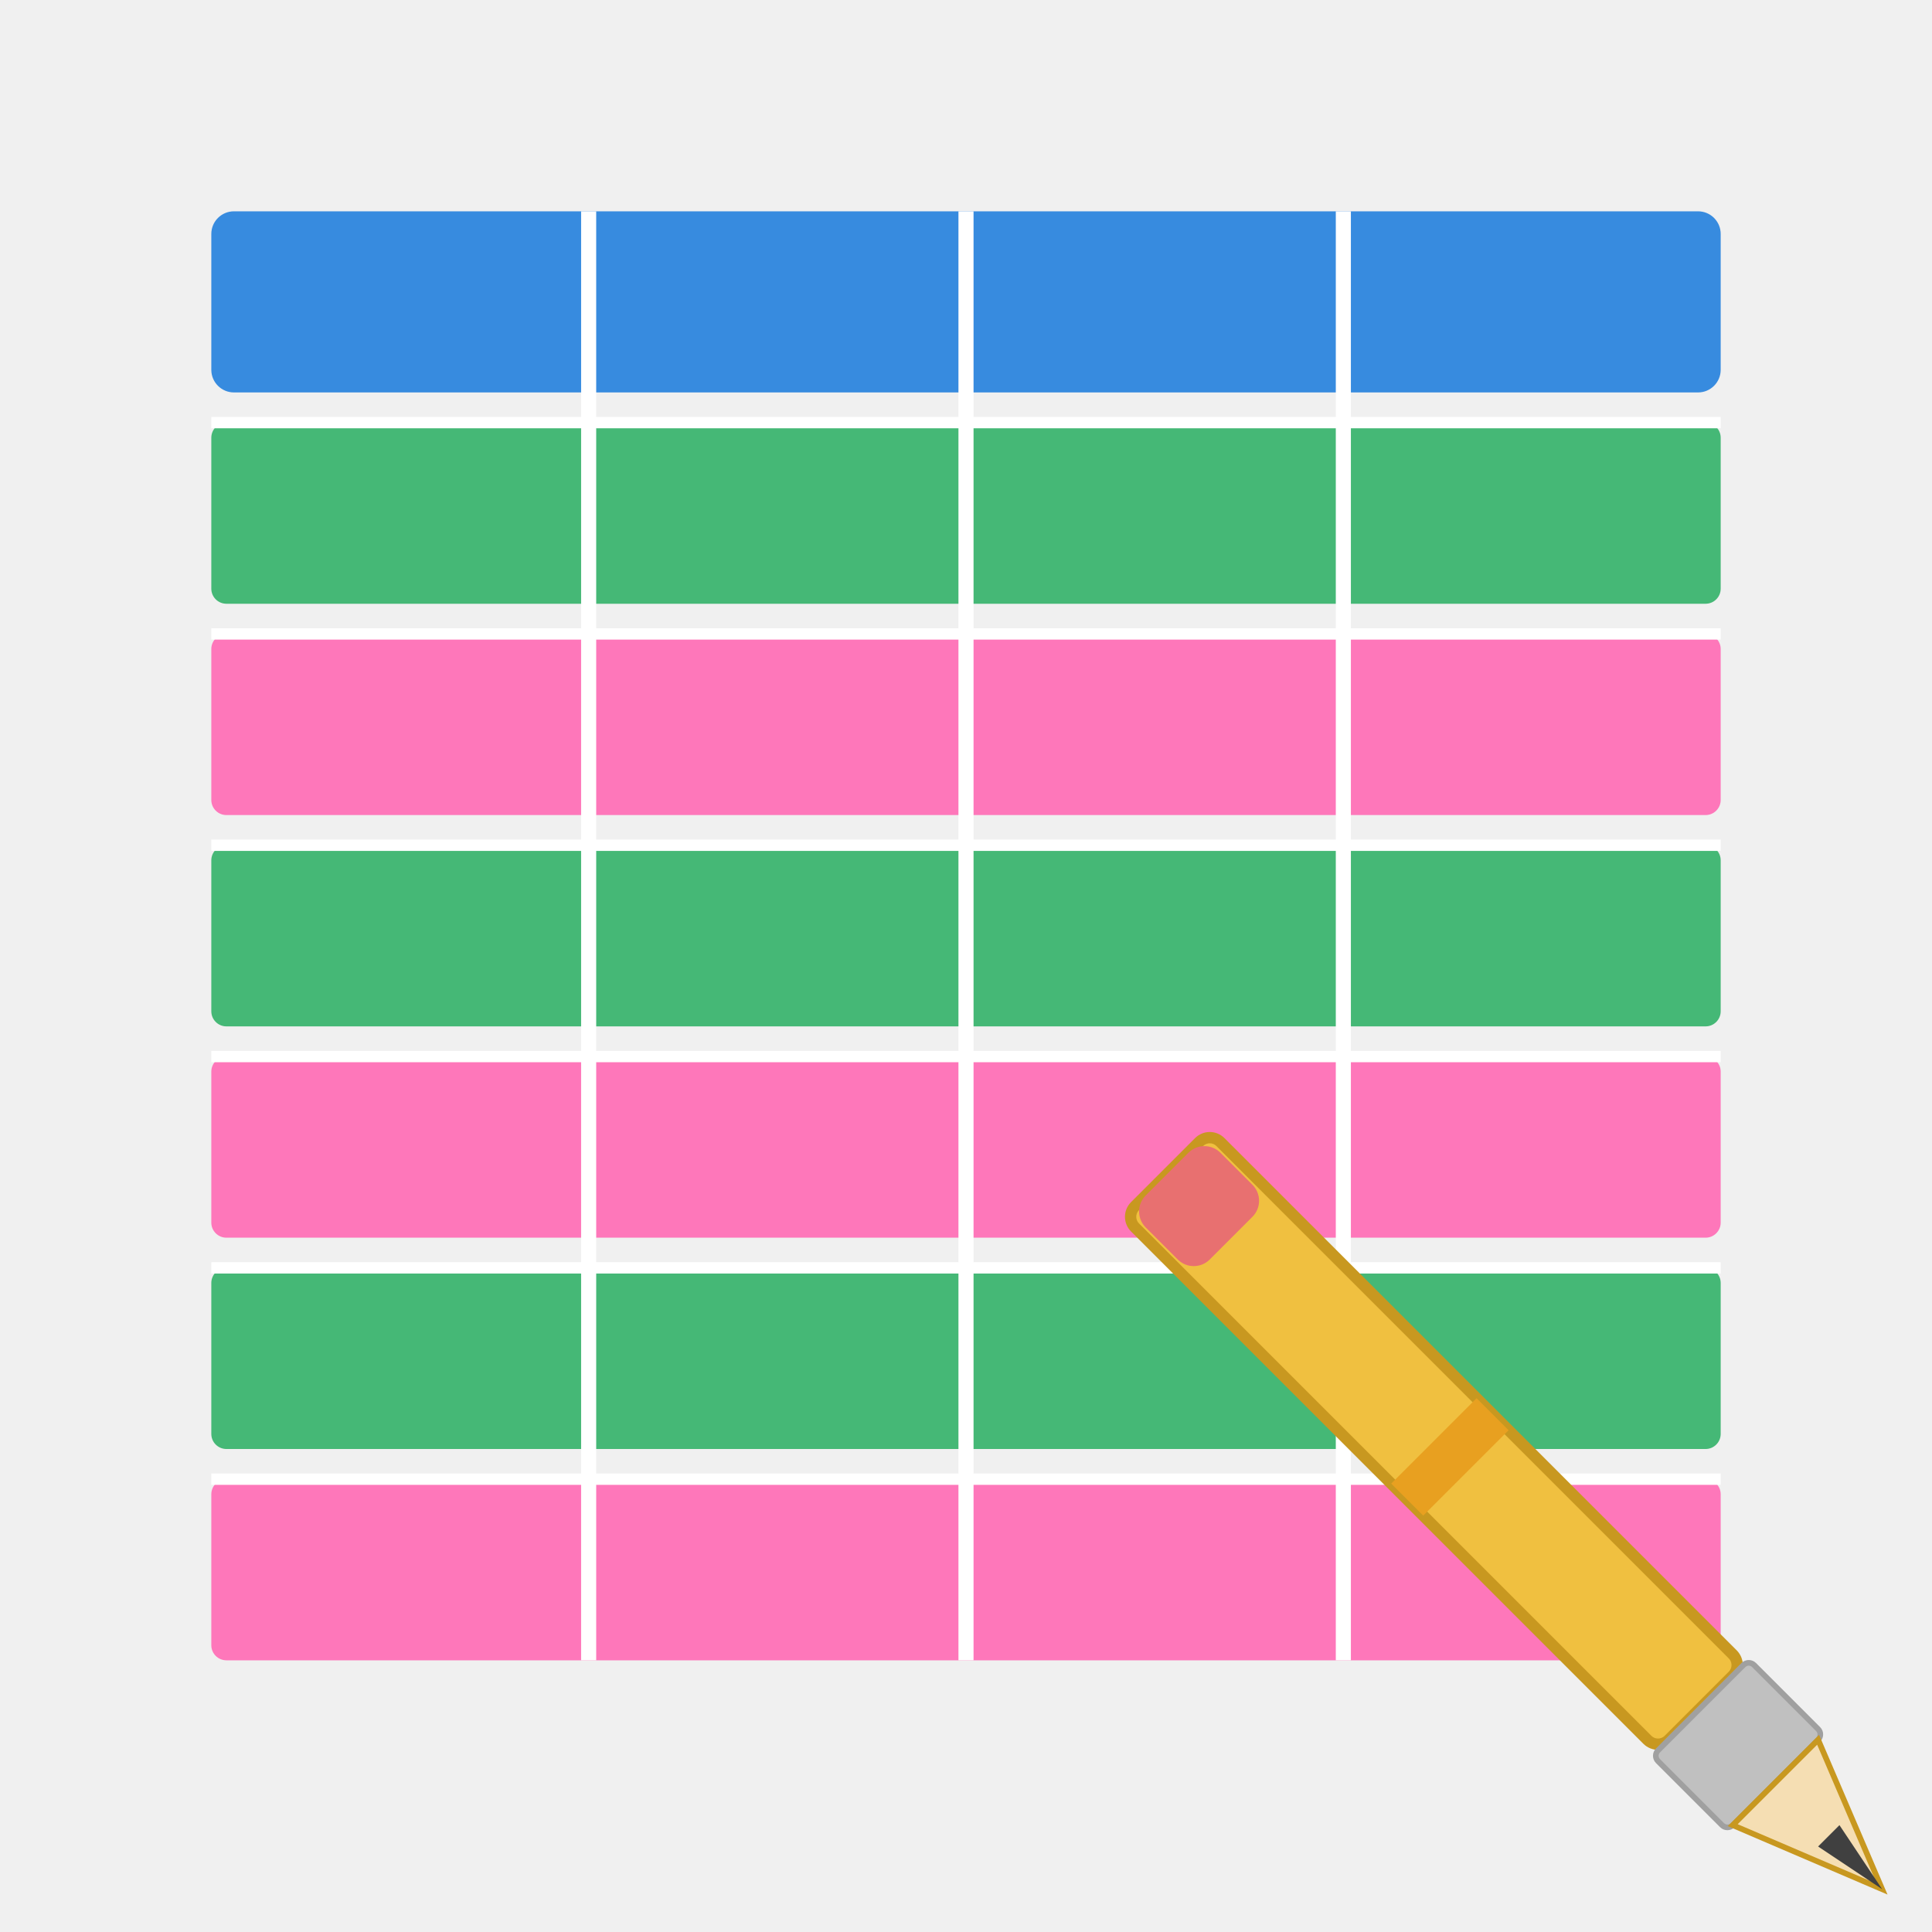
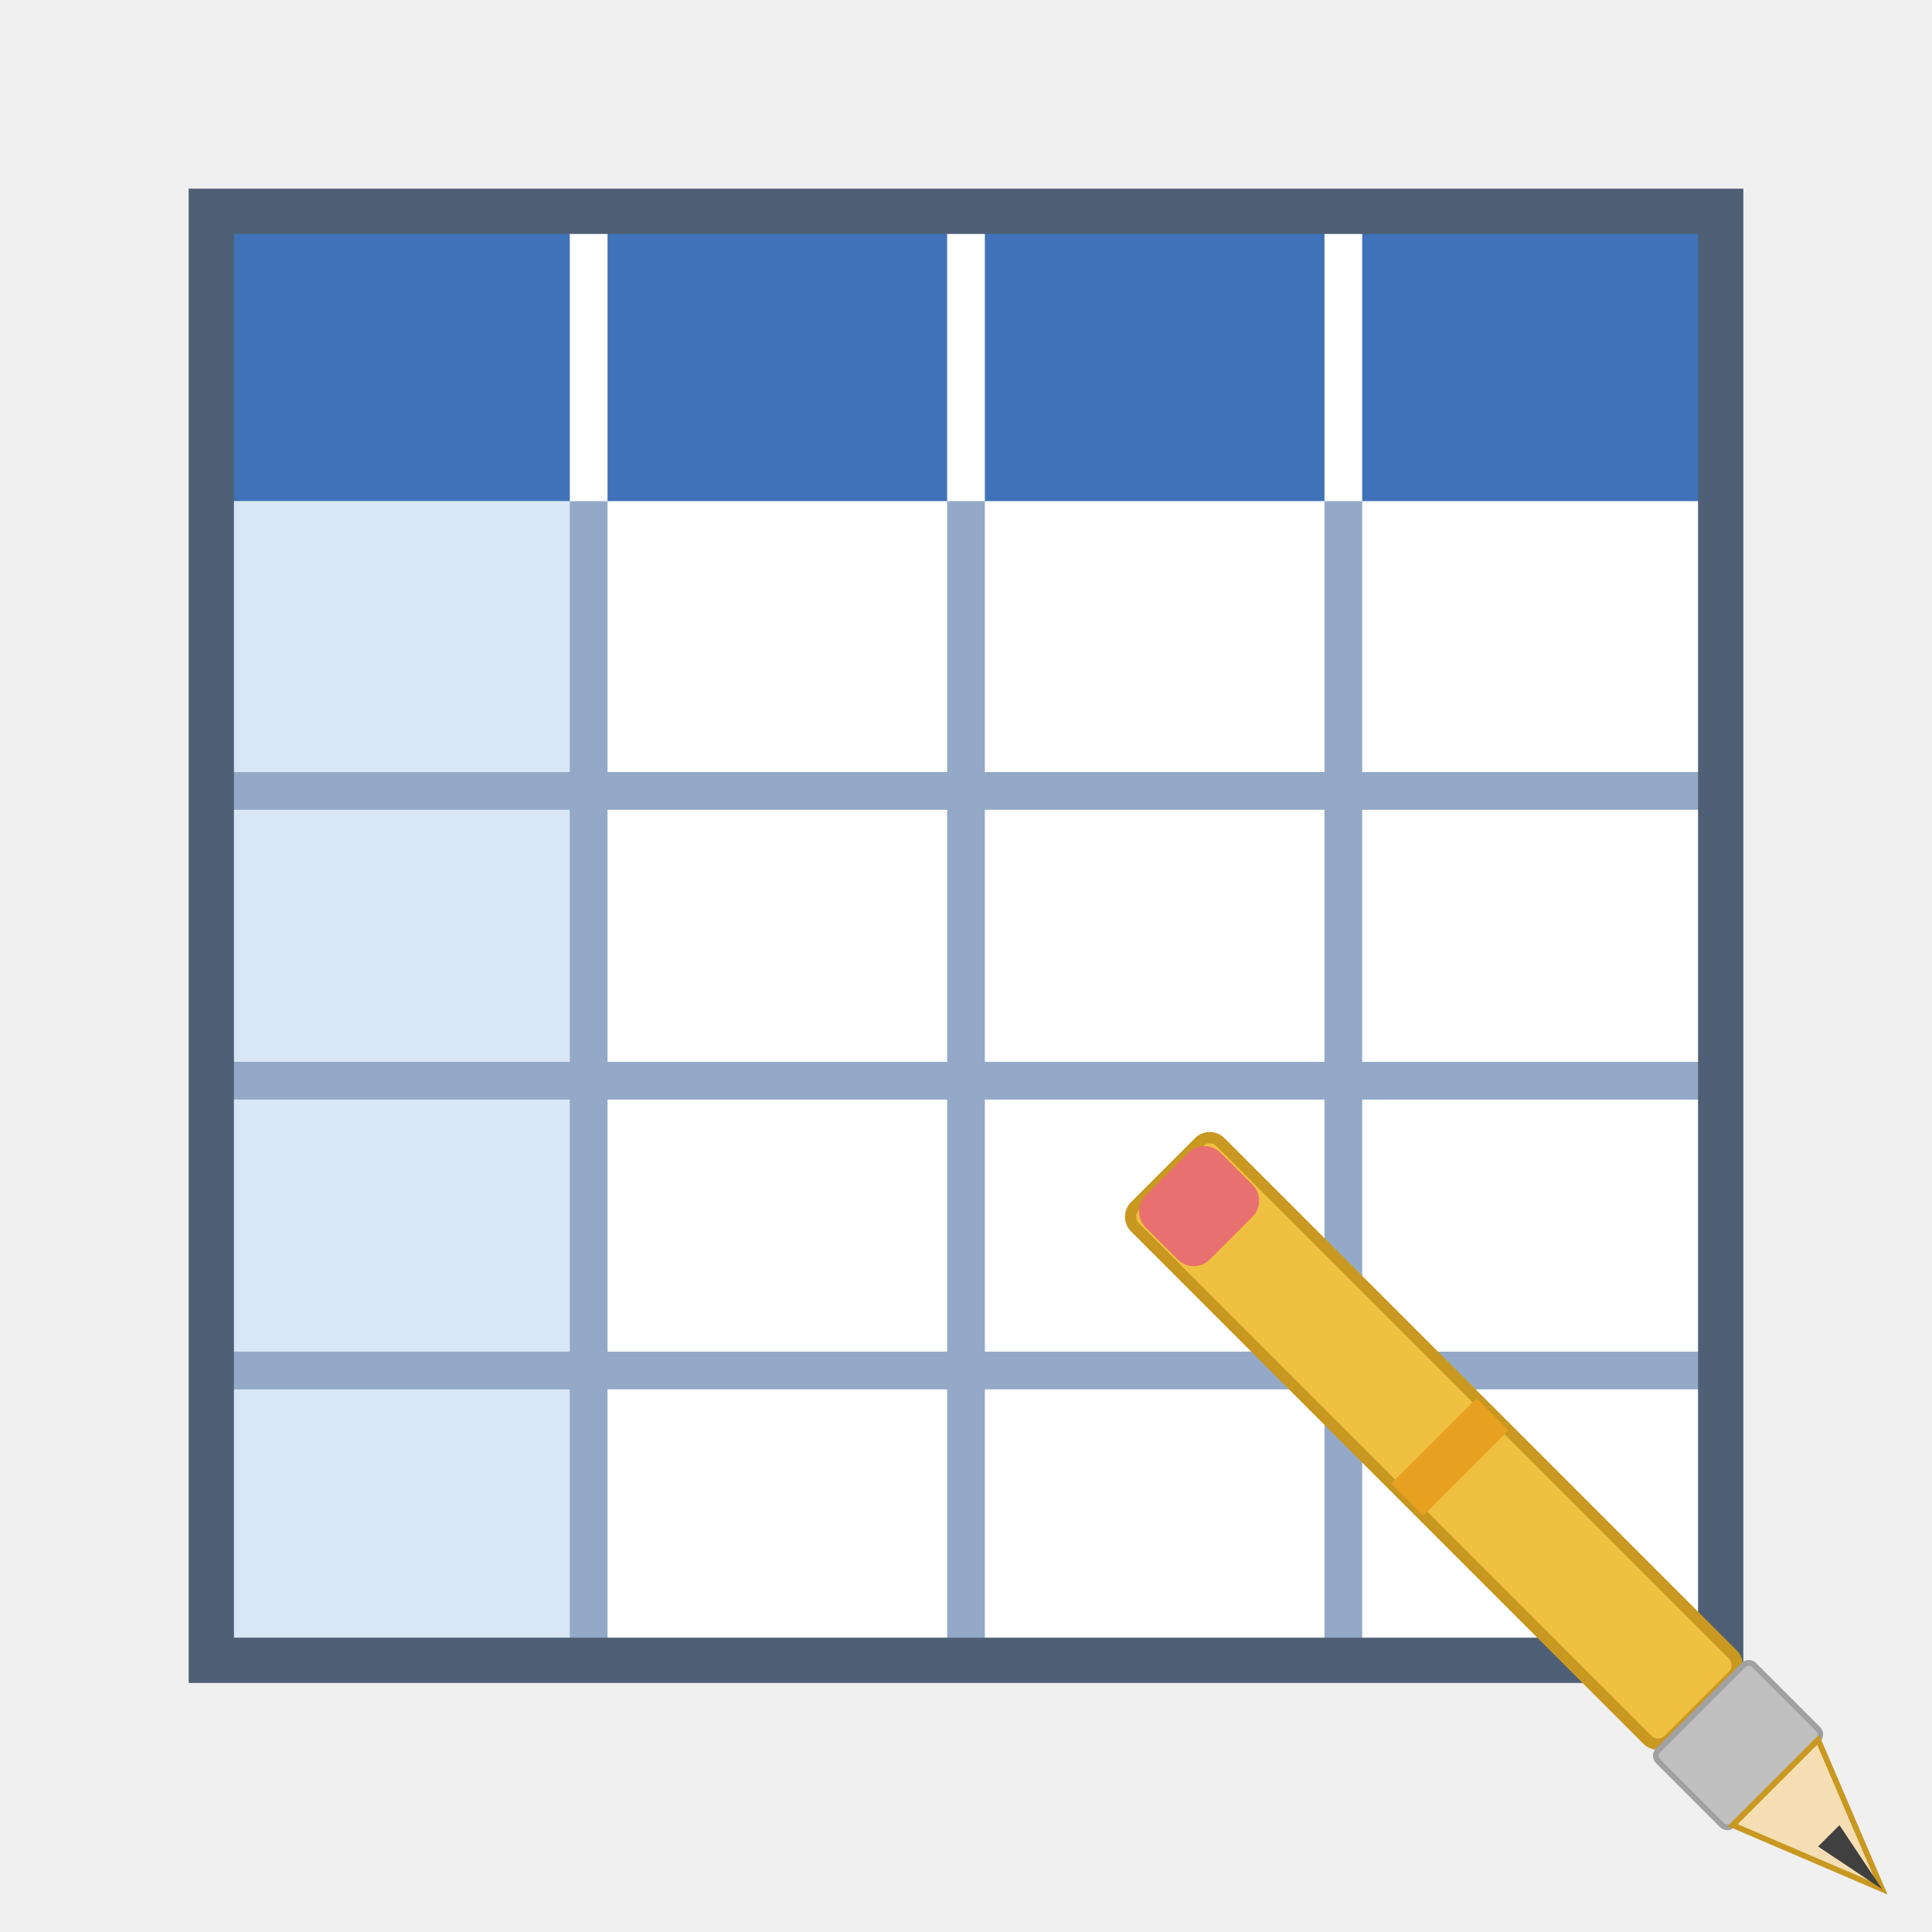
<svg xmlns="http://www.w3.org/2000/svg" viewBox="0 0 256 256" width="256" height="256" version="1.1" id="svg15">
  <defs id="defs15" />
-   <rect x="28" y="28" width="200" height="24" rx="3" fill="#2E86DE" opacity="0.95" id="rect1" />
-   <rect x="28" y="56" width="200" height="24" rx="2" fill="#27AE60" opacity="0.85" id="rect2" />
-   <rect x="28" y="84" width="200" height="24" rx="2" fill="#F0A68C" opacity="0.9" id="rect3" style="fill:#ff69b4;fill-opacity:1" />
-   <rect x="28" y="112" width="200" height="24" rx="2" fill="#27AE60" opacity="0.85" id="rect4" />
-   <rect x="28" y="140" width="200" height="24" rx="2" fill="#F0A68C" opacity="0.9" id="rect5" style="fill:#ff69b4;fill-opacity:1" />
-   <rect x="28" y="168" width="200" height="24" rx="2" fill="#27AE60" opacity="0.85" id="rect6" />
-   <rect x="28" y="196" width="200" height="24" rx="2" fill="#F0A68C" opacity="0.9" id="rect7" style="fill:#ff69b4;fill-opacity:1" />
-   <line x1="78" y1="28" x2="78" y2="220" stroke="white" stroke-width="2" id="line7" />
-   <line x1="128" y1="28" x2="128" y2="220" stroke="white" stroke-width="2" id="line8" />
-   <line x1="178" y1="28" x2="178" y2="220" stroke="white" stroke-width="2" id="line9" />
-   <line x1="28" y1="56" x2="228" y2="56" stroke="white" stroke-width="1.5" id="line10" />
-   <line x1="28" y1="84" x2="228" y2="84" stroke="white" stroke-width="1.5" id="line11" />
-   <line x1="28" y1="112" x2="228" y2="112" stroke="white" stroke-width="1.5" id="line12" />
-   <line x1="28" y1="140" x2="228" y2="140" stroke="white" stroke-width="1.5" id="line13" />
-   <line x1="28" y1="168" x2="228" y2="168" stroke="white" stroke-width="1.5" id="line14" />
-   <line x1="28" y1="196" x2="228" y2="196" stroke="white" stroke-width="1.5" id="line15" />
+   <g>
+     <rect x="28" y="28" width="200" height="192" fill="#FFFFFF" />
+     <rect x="28" y="66.4" width="50" height="153.6" fill="#D9E6F6" />
+     <rect x="28" y="28" width="200" height="38.4" fill="#3F72B8" />
+     <line x1="28" y1="104.8" x2="228" y2="104.8" stroke="#93A9C7" stroke-width="5" />
+     <line x1="28" y1="143.2" x2="228" y2="143.2" stroke="#93A9C7" stroke-width="5" />
+     <line x1="28" y1="181.6" x2="228" y2="181.6" stroke="#93A9C7" stroke-width="5" />
+     <line x1="78" y1="66.4" x2="78" y2="220" stroke="#93A9C7" stroke-width="5" />
+     <line x1="78" y1="28" x2="78" y2="66.4" stroke="#FFFFFF" stroke-width="5" />
+     <line x1="128" y1="66.4" x2="128" y2="220" stroke="#93A9C7" stroke-width="5" />
+     <line x1="128" y1="28" x2="128" y2="66.4" stroke="#FFFFFF" stroke-width="5" />
+     <line x1="178" y1="66.4" x2="178" y2="220" stroke="#93A9C7" stroke-width="5" />
+     <line x1="178" y1="28" x2="178" y2="66.4" stroke="#FFFFFF" stroke-width="5" />
+     <rect x="28" y="28" width="200" height="192" fill="none" stroke="#4F5F75" stroke-width="6" />
+   </g>
  <g transform="rotate(-45,409.9682,-168.8821)" id="g21">
    <rect x="-8" y="-120" width="16" height="100" rx="2" ry="2" fill="#f0c040" stroke="#c89820" stroke-width="1.5" id="rect17" />
    <rect x="-8" y="-70" width="16" height="6" fill="#e8a020" id="rect18" />
    <rect x="-9" y="-20" width="18" height="14" rx="1" fill="#c0c0c0" stroke="#a0a0a0" stroke-width="0.75" id="rect19" />
    <rect x="-7" y="-120" width="14" height="12" rx="3" fill="#e87070" id="rect20" />
    <polygon points="0,14 -8,-6 8,-6 " fill="#f5deb3" stroke="#c89820" stroke-width="0.75" id="polygon20" />
    <polygon points="0,14 -2,4 2,4 " fill="#404040" id="polygon21" />
  </g>
</svg>
